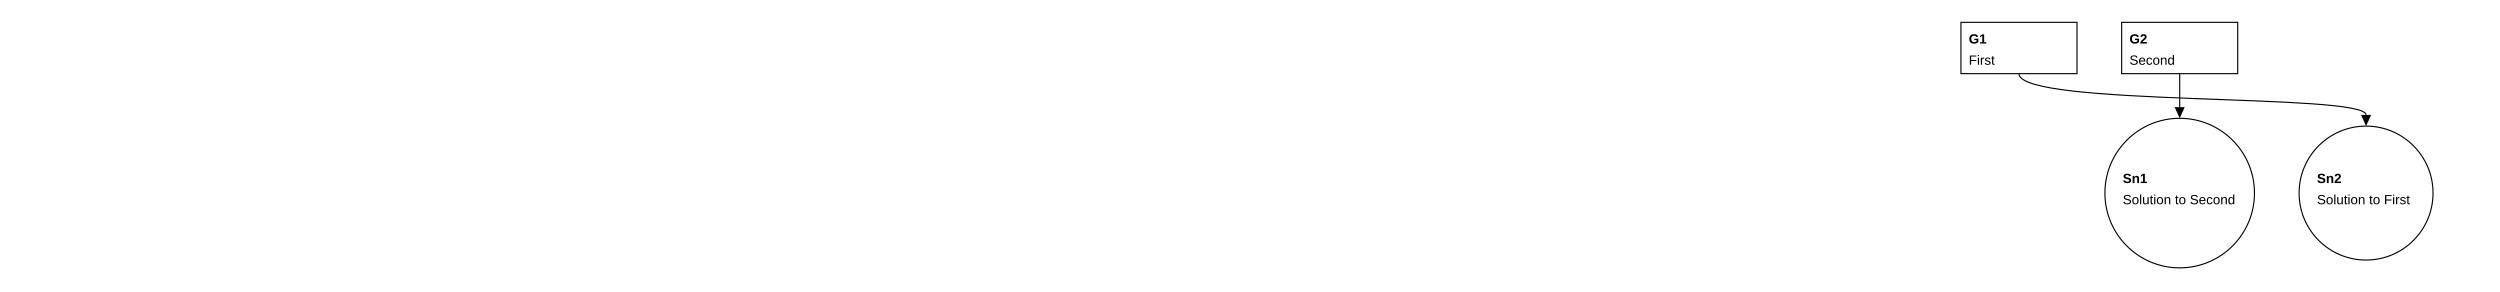
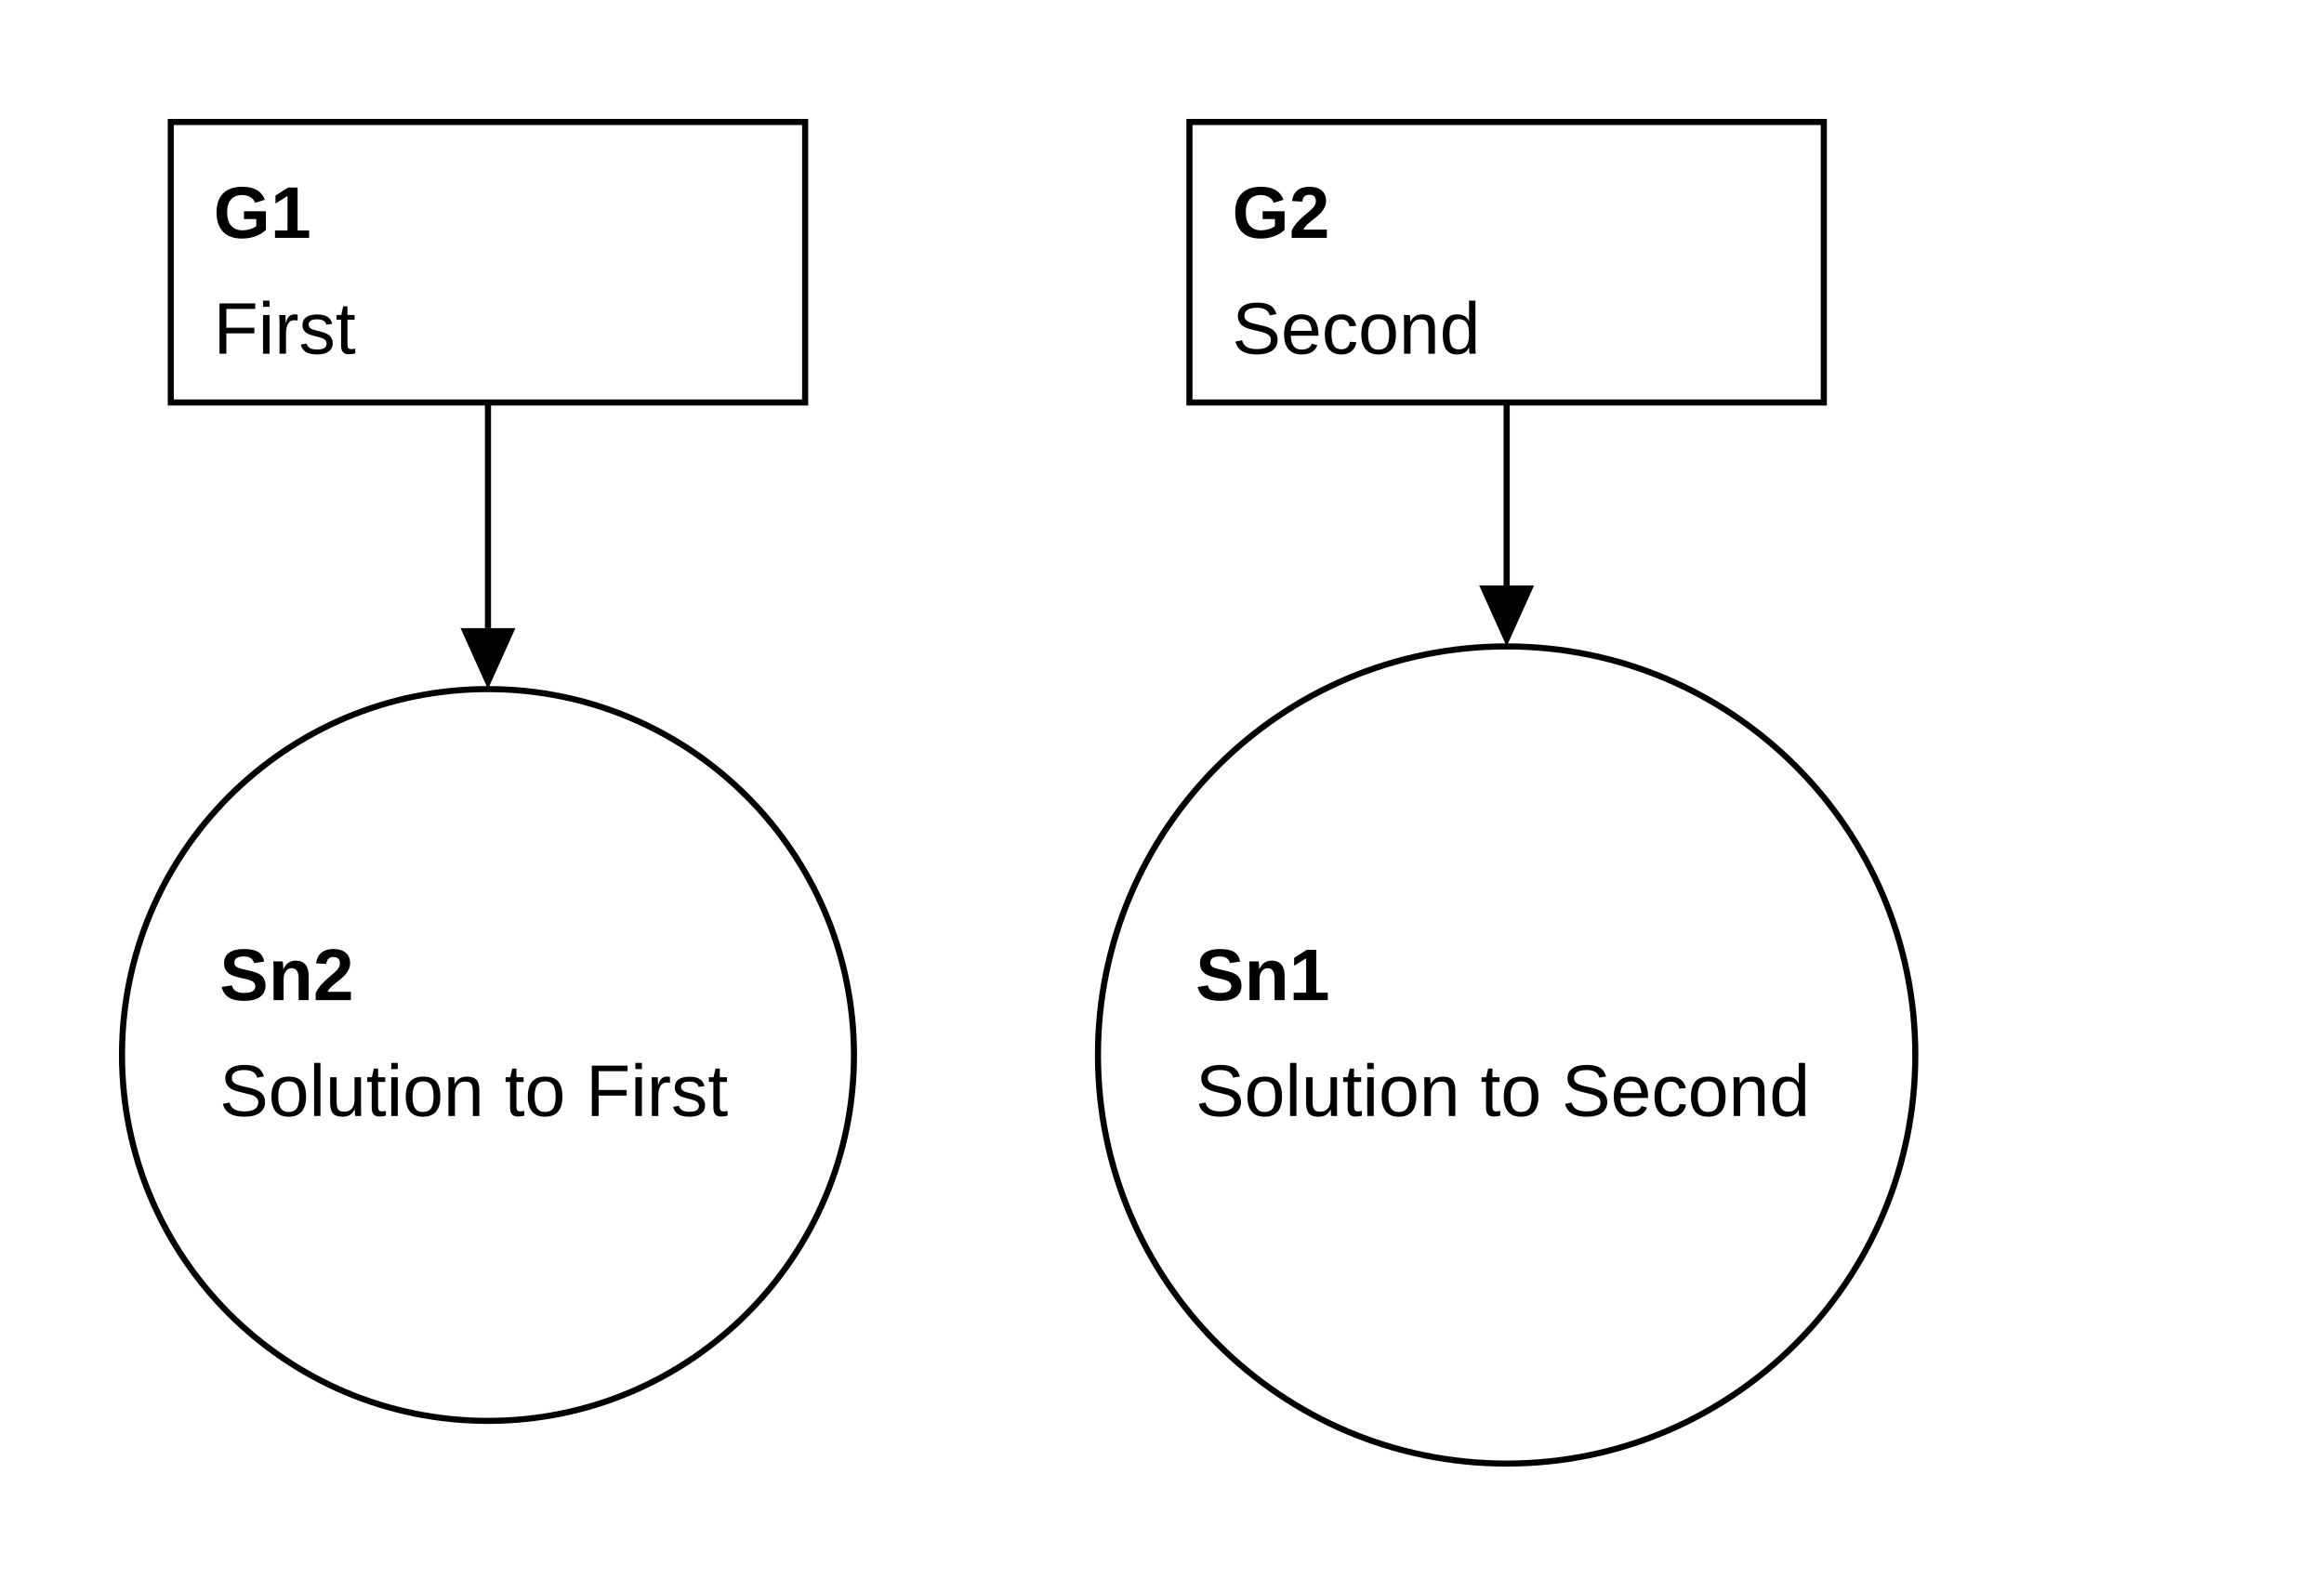
- <svg xmlns="http://www.w3.org/2000/svg" class="gsndiagram" viewBox="0 0 2240 261">
+ <svg xmlns="http://www.w3.org/2000/svg" class="gsndiagram" viewBox="0 0 381 261">
  <symbol id="module_icon">
    <rect fill="lightgrey" height="5" stroke="black" stroke-width="1" width="10" x="0" y="0" />
    <rect fill="lightgrey" height="10" stroke="black" stroke-width="1" width="20" x="0" y="5" />
  </symbol>
  <symbol id="acp">
    <rect fill="black" height="10" stroke="black" stroke-width="1" width="10" x="0" y="0" />
  </symbol>
  <marker id="composite_arrow" markerHeight="9" markerUnits="userSpaceOnUse" markerWidth="10" orient="auto-start-reverse" refX="0" refY="4.5">
    <polyline fill-opacity="0" points="0 0, 6 4.5, 0 9" stroke="black" stroke-width="1" />
    <polyline fill-opacity="0" points="4 0, 10 4.5, 4 9" stroke="black" stroke-width="1" />
    <polyline fill-opacity="0" points="0 4.5, 10 4.5" stroke="black" stroke-width="1" />
  </marker>
  <marker id="supportedby_arrow" markerHeight="9" markerUnits="userSpaceOnUse" markerWidth="10" orient="auto-start-reverse" refX="0" refY="4.5">
    <polyline fill="black" points="0 0, 10 4.5, 0 9" />
  </marker>
  <marker id="incontextof_arrow" markerHeight="9" markerUnits="userSpaceOnUse" markerWidth="10" orient="auto-start-reverse" refX="0" refY="4.5">
    <polyline fill-opacity="0" points="0 0, 10 4.5, 0 9, 0 0" stroke="black" stroke-width="1" />
  </marker>
  <marker id="challenges_arrow" markerHeight="9" markerUnits="userSpaceOnUse" markerWidth="10" orient="auto-start-reverse" refX="0" refY="4.5">
    <polyline fill-opacity="0" points="0 0, 10 4.5, 0 4.5, 10 4.5, 0 9" stroke="black" stroke-dasharray="100" stroke-width="1" />
  </marker>
  <g class="gsn_module_examples_entangled_gsn_yaml gsnelem gsngoal" id="node_g1">
-     <path class="border" d="M1757,20 L1861,20 L1861,66 L1757,66 z" fill-opacity="0" stroke="black" stroke-width="1" />
-     <text font-family="Arial" font-size="12" font-weight="bold" x="1764" y="39">G1</text>
-     <text font-family="Arial" font-size="12" x="1764" y="58">First</text>
+     <path class="border" d="M28,20 L132,20 L132,66 L28,66 z" fill-opacity="0" stroke="black" stroke-width="1" />
+     <text font-family="Arial" font-size="12" font-weight="bold" x="35" y="39">G1</text>
+     <text font-family="Arial" font-size="12" x="35" y="58">First</text>
  </g>
  <g class="gsn_module_examples_entangled_gsn_yaml gsnelem gsngoal" id="node_g2">
-     <path class="border" d="M1901,20 L2005,20 L2005,66 L1901,66 z" fill-opacity="0" stroke="black" stroke-width="1" />
-     <text font-family="Arial" font-size="12" font-weight="bold" x="1908" y="39">G2</text>
-     <text font-family="Arial" font-size="12" x="1908" y="58">Second</text>
+     <path class="border" d="M195,20 L299,20 L299,66 L195,66 z" fill-opacity="0" stroke="black" stroke-width="1" />
+     <text font-family="Arial" font-size="12" font-weight="bold" x="202" y="39">G2</text>
+     <text font-family="Arial" font-size="12" x="202" y="58">Second</text>
+   </g>
+   <g class="gsn_module_examples_entangled_gsn_yaml gsnelem gsnsltn" id="node_sn2">
+     <path class="border" d="M20,173 a60,60,0,1,0,120,0 a60,60,0,1,0,-120,0 z" fill-opacity="0" stroke="black" stroke-width="1" />
+     <text font-family="Arial" font-size="12" font-weight="bold" x="36" y="164">Sn2</text>
+     <text font-family="Arial" font-size="12" x="36" y="183">Solution to First</text>
  </g>
  <g class="gsn_module_examples_entangled_gsn_yaml gsnelem gsnsltn" id="node_sn1">
-     <path class="border" d="M1886,173 a67,67,0,1,0,134,0 a67,67,0,1,0,-134,0 z" fill-opacity="0" stroke="black" stroke-width="1" />
-     <text font-family="Arial" font-size="12" font-weight="bold" x="1902" y="164">Sn1</text>
-     <text font-family="Arial" font-size="12" x="1902" y="183">Solution to Second</text>
+     <path class="border" d="M180,173 a67,67,0,1,0,134,0 a67,67,0,1,0,-134,0 z" fill-opacity="0" stroke="black" stroke-width="1" />
+     <text font-family="Arial" font-size="12" font-weight="bold" x="196" y="164">Sn1</text>
+     <text font-family="Arial" font-size="12" x="196" y="183">Solution to Second</text>
  </g>
-   <g class="gsn_module_examples_entangled_gsn_yaml gsnelem gsnsltn" id="node_sn2">
-     <path class="border" d="M2060,173 a60,60,0,1,0,120,0 a60,60,0,1,0,-120,0 z" fill-opacity="0" stroke="black" stroke-width="1" />
-     <text font-family="Arial" font-size="12" font-weight="bold" x="2076" y="164">Sn2</text>
-     <text font-family="Arial" font-size="12" x="2076" y="183">Solution to First</text>
-   </g>
-   <path class="gsnedge gsninspby" d="M1809,66 C1809,96,2120,83,2120,103" fill-opacity="0" marker-end="url(#supportedby_arrow)" stroke="black" stroke-width="1" />
-   <path class="gsnedge gsninspby" d="M1953,66 C1953,96,1953,76,1953,96" fill-opacity="0" marker-end="url(#supportedby_arrow)" stroke="black" stroke-width="1" />
+   <path class="gsnedge gsninspby" d="M80,66 C80,96,80,83,80,103" fill-opacity="0" marker-end="url(#supportedby_arrow)" stroke="black" stroke-width="1" />
+   <path class="gsnedge gsninspby" d="M247,66 C247,96,247,76,247,96" fill-opacity="0" marker-end="url(#supportedby_arrow)" stroke="black" stroke-width="1" />
</svg>
